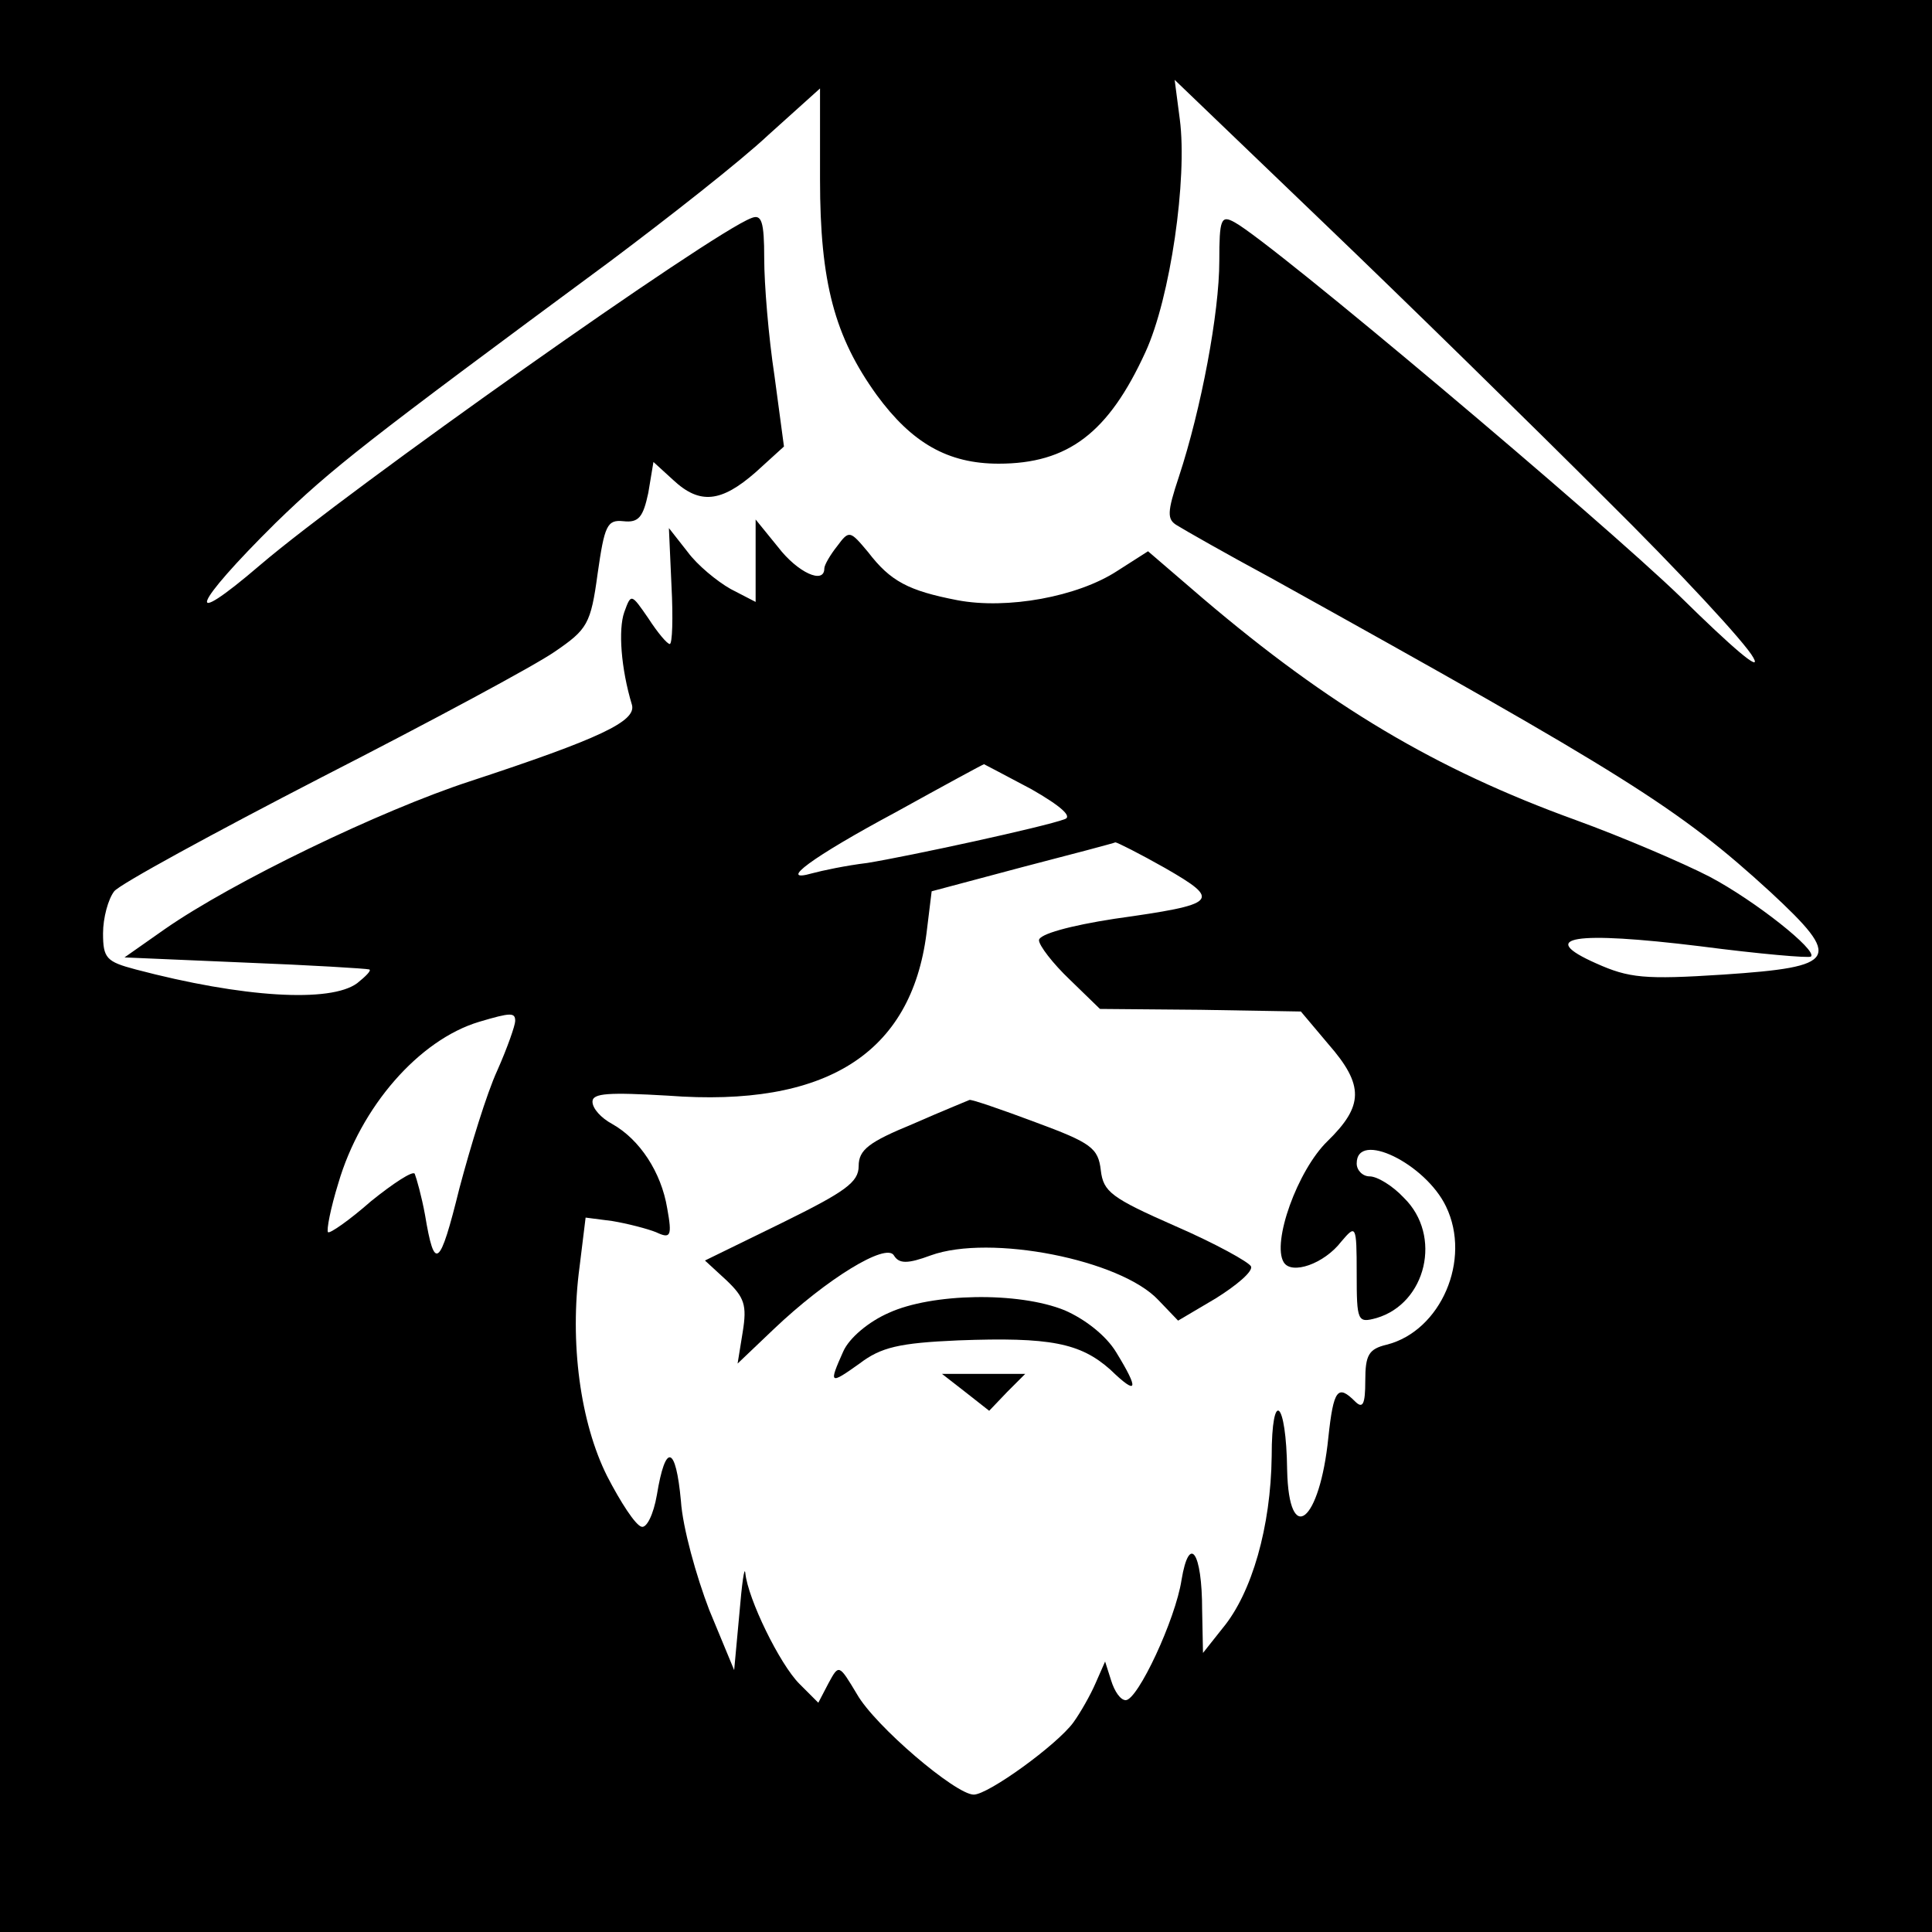
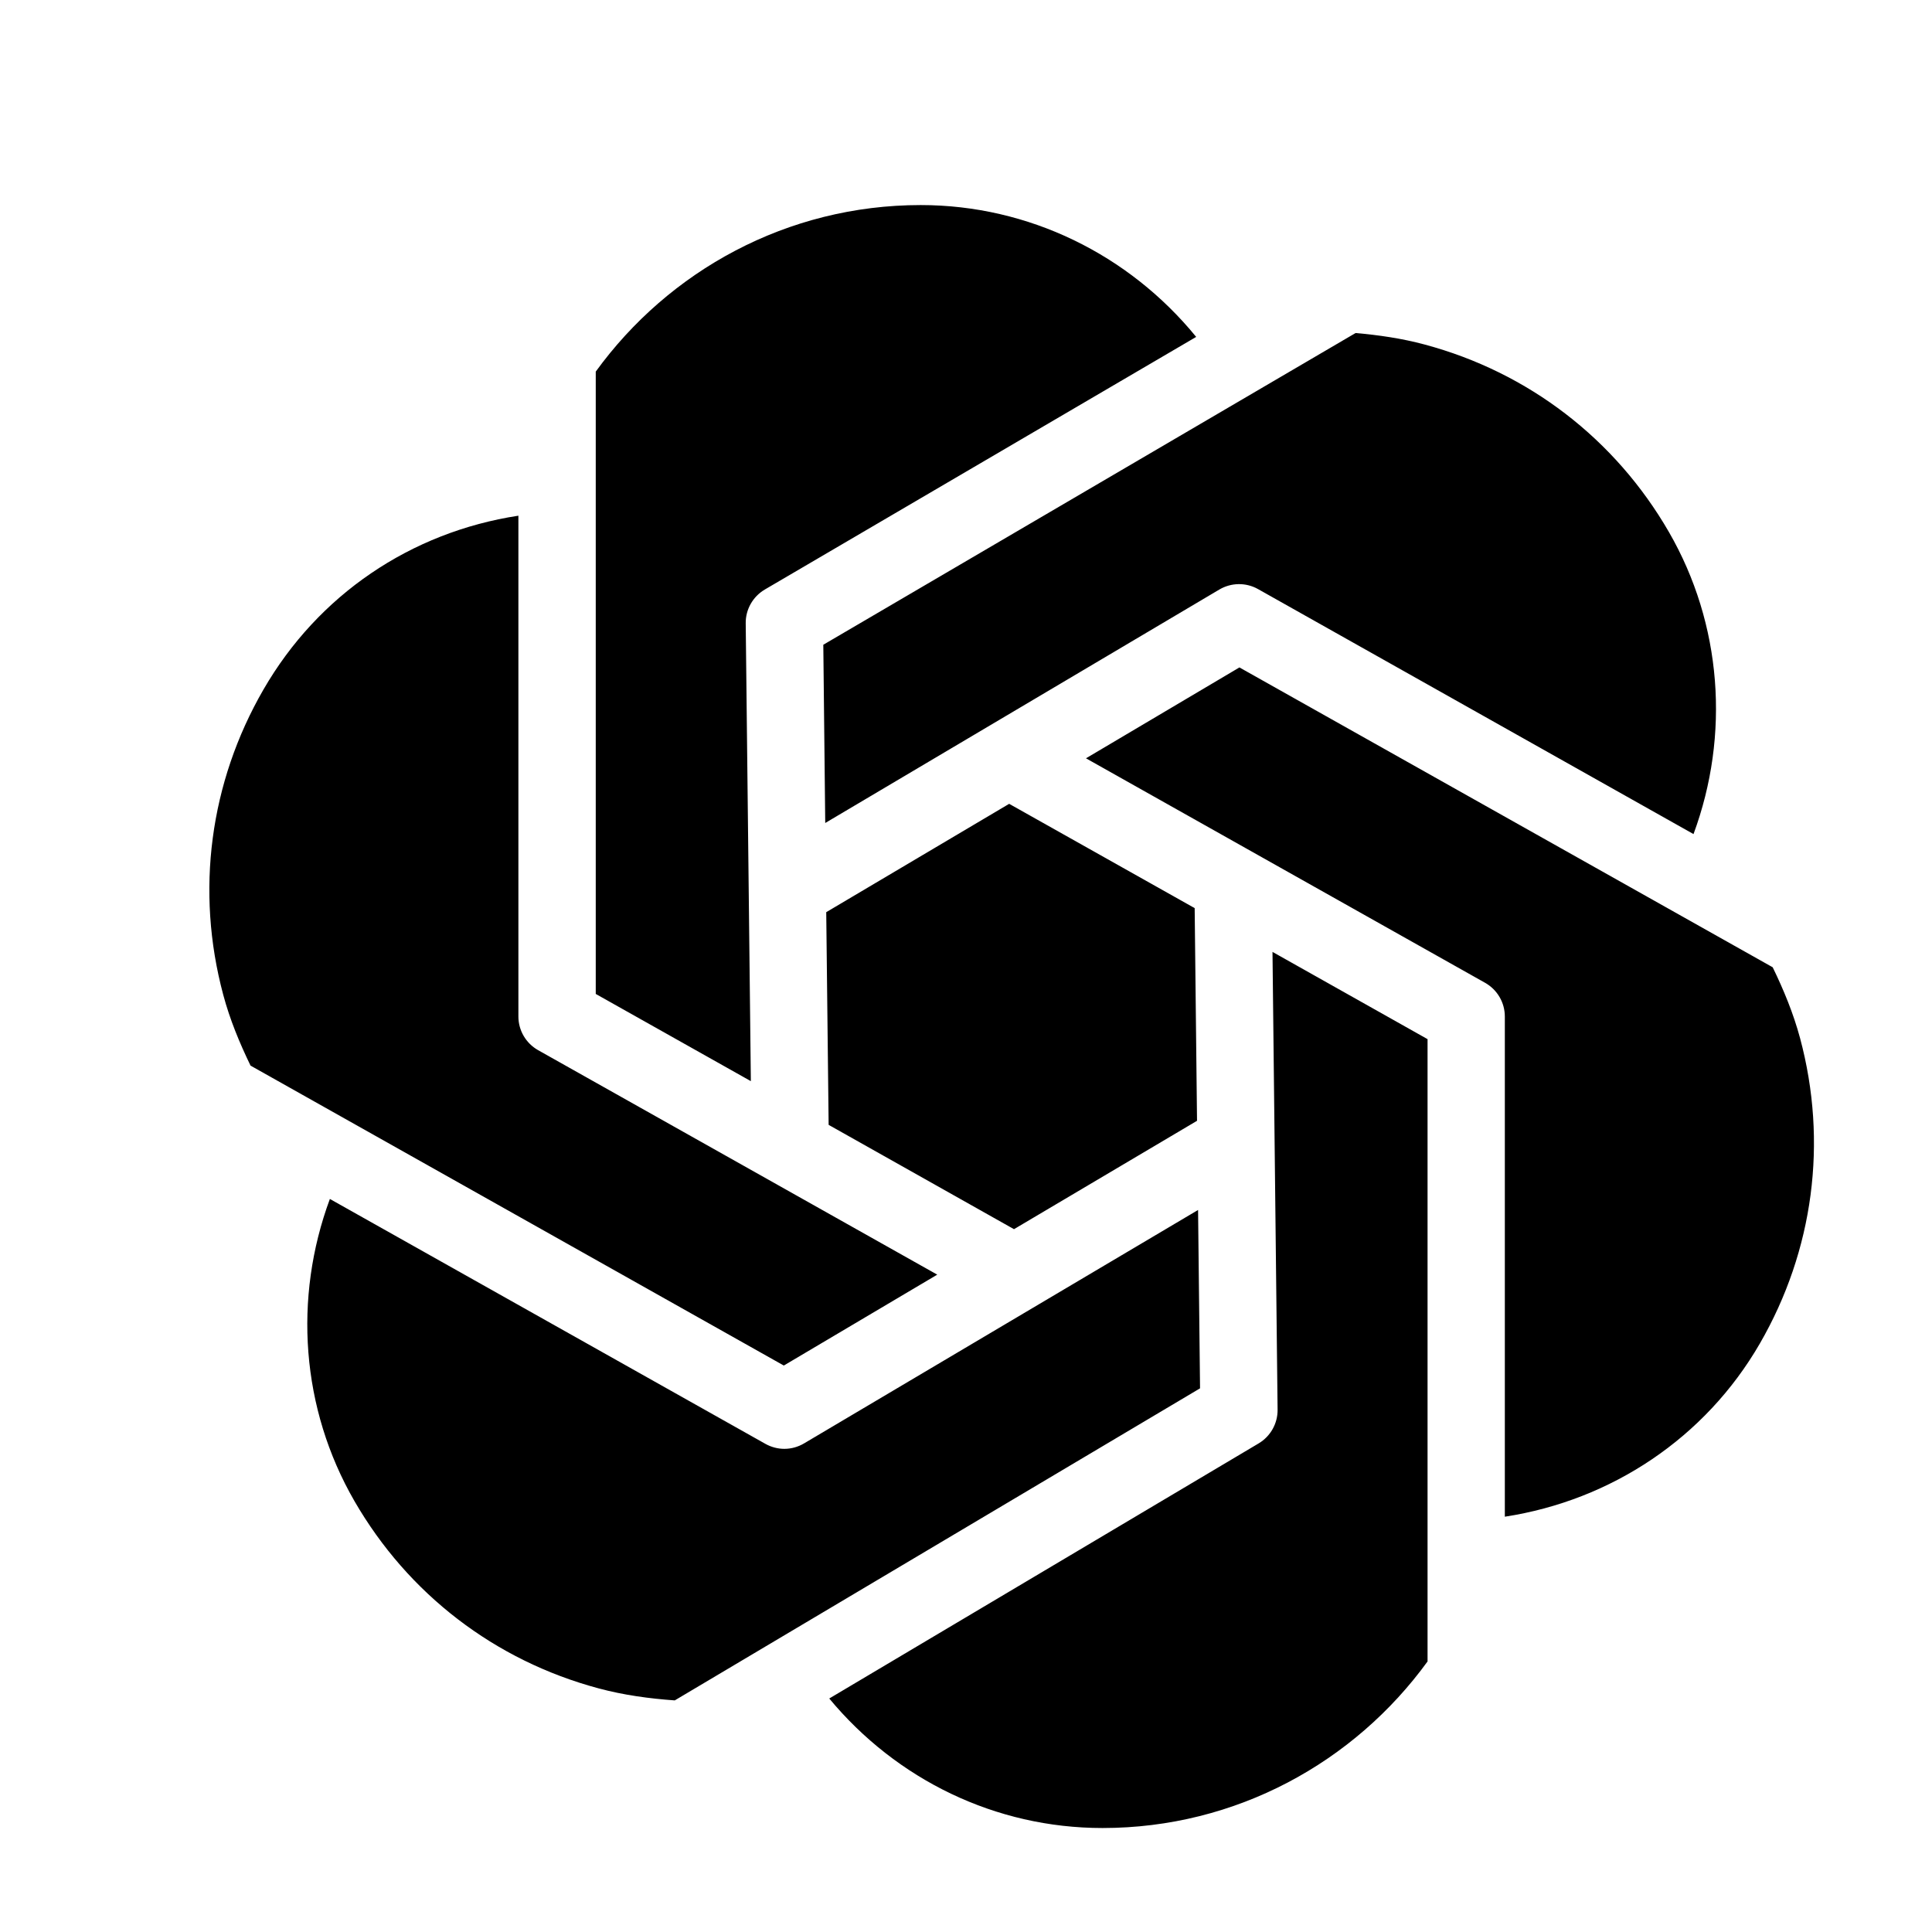
- <svg xmlns="http://www.w3.org/2000/svg" version="1.0" width="225pt" height="225pt" viewBox="0 0 225 225" preserveAspectRatio="xMidYMid meet">
-   <g transform="translate(0,225) scale(0.1,-0.1)" fill="#000000" stroke="none">
-     <path d="M0 1125 l0 -1125 1125 0 1125 0 0 1125 0 1125 -1125 0 -1125 0 0 -1125z m1869 545 c86 -85 164 -169 173 -186 10 -18 -24 11 -85 71 -92 89 -475 412 -519 436 -16 9 -18 4 -18 -45 0 -60 -21 -172 -47 -251 -14 -42 -14 -50 -2 -57 8 -5 57 -33 109 -61 414 -230 475 -268 582 -366 84 -78 79 -87 -55 -96 -92 -6 -110 -4 -148 13 -70 31 -26 38 121 20 69 -9 127 -14 129 -12 8 7 -65 65 -118 93 -31 16 -101 46 -156 66 -163 59 -287 133 -434 258 l-64 55 -36 -23 c-46 -30 -128 -45 -186 -34 -57 11 -78 22 -104 56 -21 25 -22 26 -36 7 -8 -10 -15 -22 -15 -26 0 -19 -31 -5 -54 25 l-26 32 0 -48 0 -48 -29 15 c-16 9 -39 28 -50 43 l-22 28 3 -67 c2 -38 1 -68 -2 -68 -3 0 -14 13 -25 30 -20 29 -20 29 -28 7 -7 -20 -4 -65 9 -108 5 -19 -37 -39 -189 -89 -104 -34 -276 -117 -355 -172 l-47 -33 140 -6 c77 -3 142 -7 145 -8 3 -1 -4 -8 -14 -16 -31 -23 -133 -17 -258 16 -34 9 -38 13 -38 42 0 18 6 40 13 49 6 8 116 68 242 133 127 65 248 130 271 146 38 26 42 32 50 91 8 56 11 63 30 61 18 -2 23 5 29 33 l6 36 23 -21 c31 -29 56 -26 96 9 l33 30 -11 82 c-7 46 -12 107 -12 137 0 43 -3 52 -15 47 -46 -17 -469 -316 -572 -404 -91 -78 -79 -47 18 49 66 64 103 93 390 305 68 51 151 116 184 147 l60 54 0 -106 c0 -120 17 -183 66 -251 41 -56 83 -80 142 -80 81 0 128 36 171 130 29 63 49 202 40 271 l-6 46 173 -166 c95 -91 243 -236 328 -321z m-668 -339 c35 -20 48 -32 39 -35 -24 -9 -181 -43 -230 -51 -25 -3 -53 -9 -64 -12 -42 -12 0 19 97 71 56 31 102 56 103 56 0 0 25 -13 55 -29z m156 -92 c66 -38 62 -42 -59 -59 -52 -8 -88 -18 -88 -25 0 -6 16 -27 36 -46 l35 -34 117 -1 117 -2 32 -38 c42 -48 41 -72 -1 -113 -35 -34 -65 -118 -51 -141 9 -15 47 -2 67 24 17 20 18 20 18 -37 0 -56 1 -58 23 -52 58 17 77 96 32 140 -13 14 -31 25 -40 25 -8 0 -15 7 -15 15 0 39 80 0 104 -50 30 -62 -6 -145 -69 -161 -21 -5 -25 -12 -25 -42 0 -28 -3 -33 -12 -24 -20 20 -25 14 -31 -42 -10 -99 -46 -128 -48 -38 -1 82 -18 96 -18 16 -1 -82 -23 -159 -57 -200 l-23 -29 -1 50 c0 68 -15 89 -24 35 -7 -46 -51 -140 -65 -140 -6 0 -13 10 -17 23 l-7 22 -11 -25 c-6 -14 -18 -35 -26 -46 -19 -26 -99 -84 -116 -84 -21 0 -115 80 -136 117 -21 35 -21 35 -33 13 l-12 -23 -22 22 c-23 23 -60 99 -63 129 -1 9 -4 -12 -7 -48 l-6 -65 -29 70 c-15 39 -31 96 -33 127 -6 65 -18 68 -28 7 -4 -23 -12 -39 -18 -37 -7 2 -24 28 -40 59 -31 62 -44 155 -32 244 l7 57 31 -4 c18 -3 41 -9 51 -13 17 -8 19 -5 13 28 -7 42 -32 80 -64 98 -13 7 -23 18 -23 26 0 10 19 11 88 7 184 -14 283 49 301 189 l6 49 105 28 c58 15 107 28 109 29 2 0 28 -13 58 -30z m-757 -178 c0 -5 -9 -31 -21 -58 -12 -26 -31 -88 -44 -137 -23 -93 -29 -97 -40 -31 -4 22 -10 43 -12 48 -2 4 -25 -11 -51 -32 -25 -22 -48 -38 -50 -36 -2 2 3 28 12 57 26 89 94 167 164 188 37 11 42 11 42 1z" />
-     <path d="M1063 941 c-51 -21 -63 -30 -63 -49 0 -19 -16 -30 -89 -66 l-90 -44 25 -23 c21 -20 24 -29 19 -60 l-6 -37 42 40 c62 59 131 101 140 86 6 -10 16 -10 43 0 69 25 221 -5 265 -52 l23 -24 44 26 c24 15 43 31 41 37 -2 5 -42 27 -88 47 -75 33 -84 40 -87 65 -3 26 -11 32 -76 56 -40 15 -75 27 -77 26 -2 -1 -32 -13 -66 -28z" />
-     <path d="M1035 721 c-23 -10 -46 -29 -53 -45 -17 -38 -16 -39 19 -14 25 19 46 24 115 27 107 4 142 -3 177 -34 32 -31 34 -24 7 20 -12 20 -37 39 -60 49 -54 22 -155 20 -205 -3z" />
-     <path d="M1124 629 l28 -22 21 22 21 21 -48 0 -49 0 27 -21z" />
-   </g>
+ <svg xmlns="http://www.w3.org/2000/svg" viewBox="0 0 50 50" width="500px" height="500px">
+   <path d="M 23.828 5.307 C 20.368 5.307 17.309 7.01 15.418 9.617 L 15.418 25.723 L 19.432 27.98 L 19.299 16.129 C 19.295 15.771 19.485 15.438 19.795 15.256 L 30.957 8.719 C 29.211 6.581 26.616 5.307 23.828 5.307 z M 35.082 8.619 L 21.307 16.686 L 21.357 21.299 L 31.555 15.258 C 31.863 15.076 32.243 15.07 32.555 15.244 L 43.828 21.586 C 44.776 19.022 44.567 16.151 43.191 13.768 C 41.8 11.36 39.555 9.636 36.869 8.916 C 36.277 8.757 35.68 8.671 35.082 8.619 z M 13.416 13.346 C 10.629 13.773 8.233 15.395 6.818 17.846 C 5.427 20.254 5.057 23.058 5.777 25.744 C 5.949 26.387 6.2 26.992 6.484 27.578 L 20.285 35.34 L 24.256 32.988 L 13.926 27.178 C 13.612 27.001 13.416 26.668 13.416 26.307 L 13.416 13.346 z M 32.076 17.273 L 28.105 19.625 L 38.436 25.436 C 38.75 25.614 38.945 25.946 38.945 26.307 L 38.945 39.252 C 41.703 38.828 44.134 37.212 45.545 34.77 C 46.936 32.362 47.306 29.555 46.586 26.869 C 46.413 26.226 46.162 25.619 45.877 25.033 L 32.076 17.273 z M 26.117 20.803 L 21.383 23.607 L 21.445 29.111 L 26.242 31.811 L 30.979 29.006 L 30.918 23.502 L 26.117 20.803 z M 32.932 24.635 L 33.064 36.484 C 33.068 36.84 32.88 37.173 32.574 37.355 L 21.461 43.957 C 23.205 46.058 25.762 47.309 28.533 47.309 C 31.993 47.309 35.054 45.604 36.945 42.998 L 36.945 26.893 L 32.932 24.635 z M 8.537 31.029 C 7.588 33.593 7.792 36.455 9.172 38.846 C 10.563 41.254 12.806 42.975 15.492 43.695 C 16.144 43.87 16.804 43.959 17.463 44.006 L 31.057 35.93 L 31.006 31.314 L 20.809 37.355 C 20.652 37.448 20.476 37.496 20.299 37.496 C 20.13 37.496 19.961 37.452 19.809 37.367 L 8.537 31.029 z" />
</svg>
